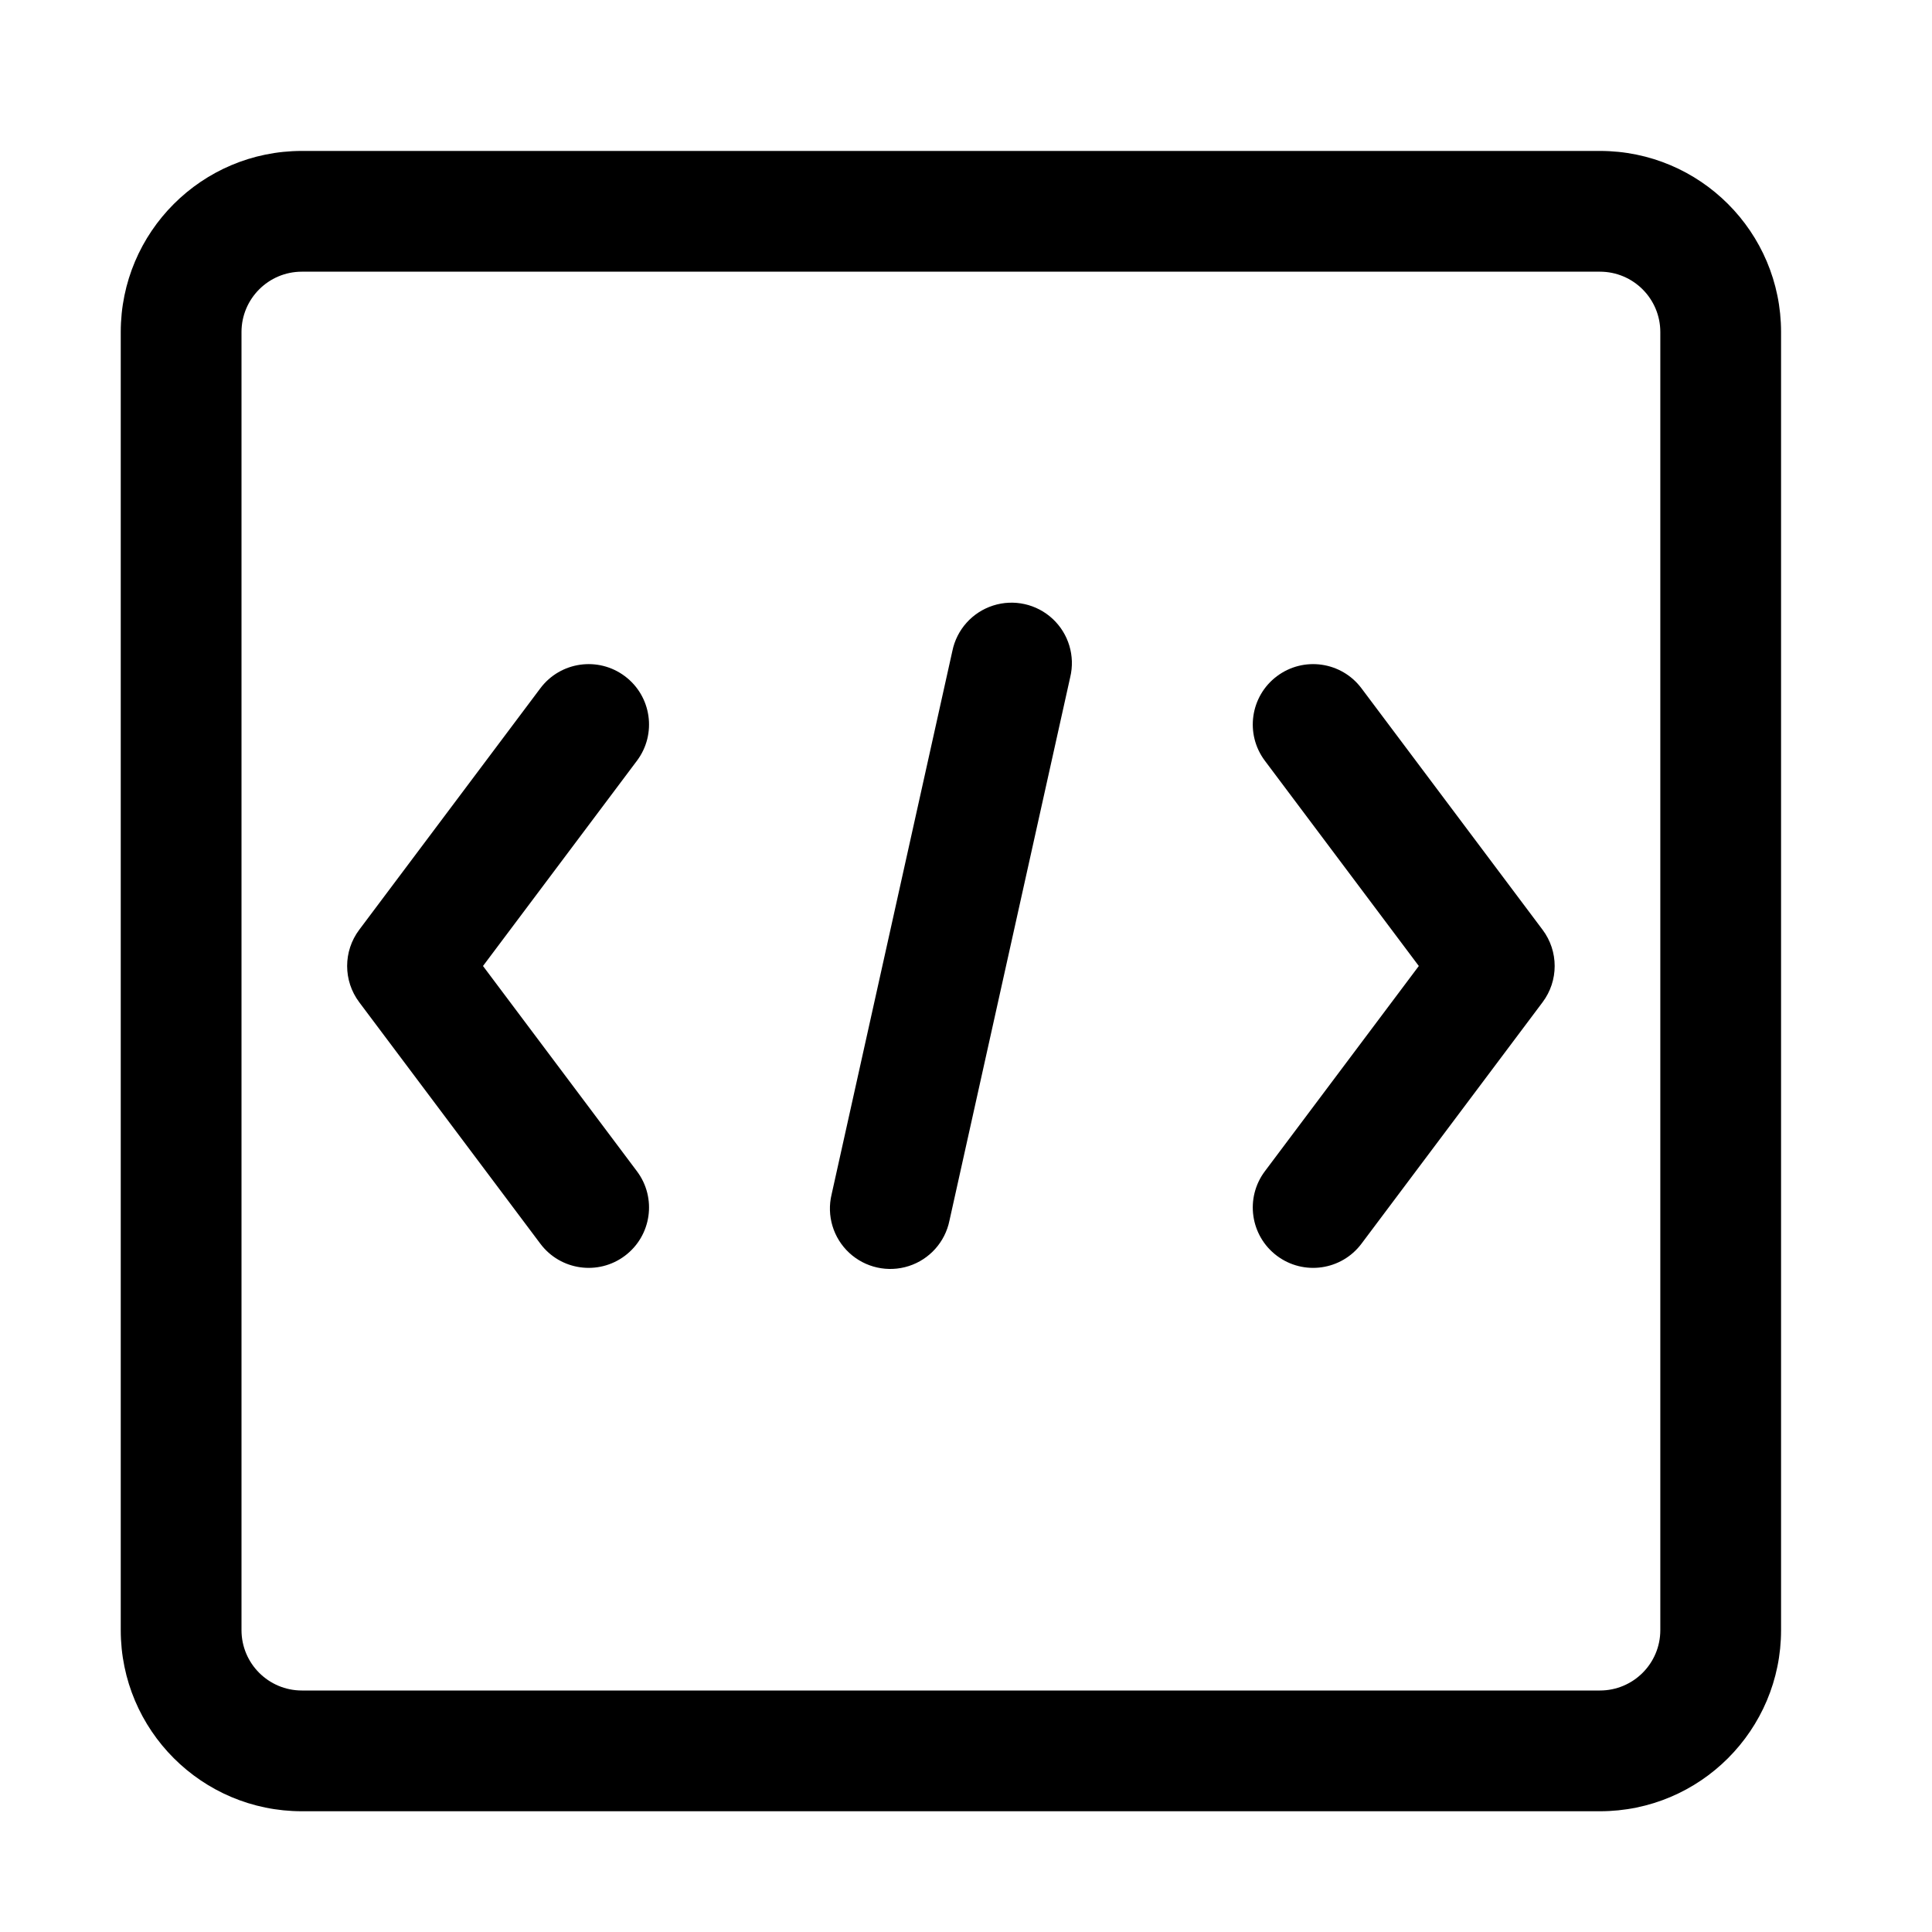
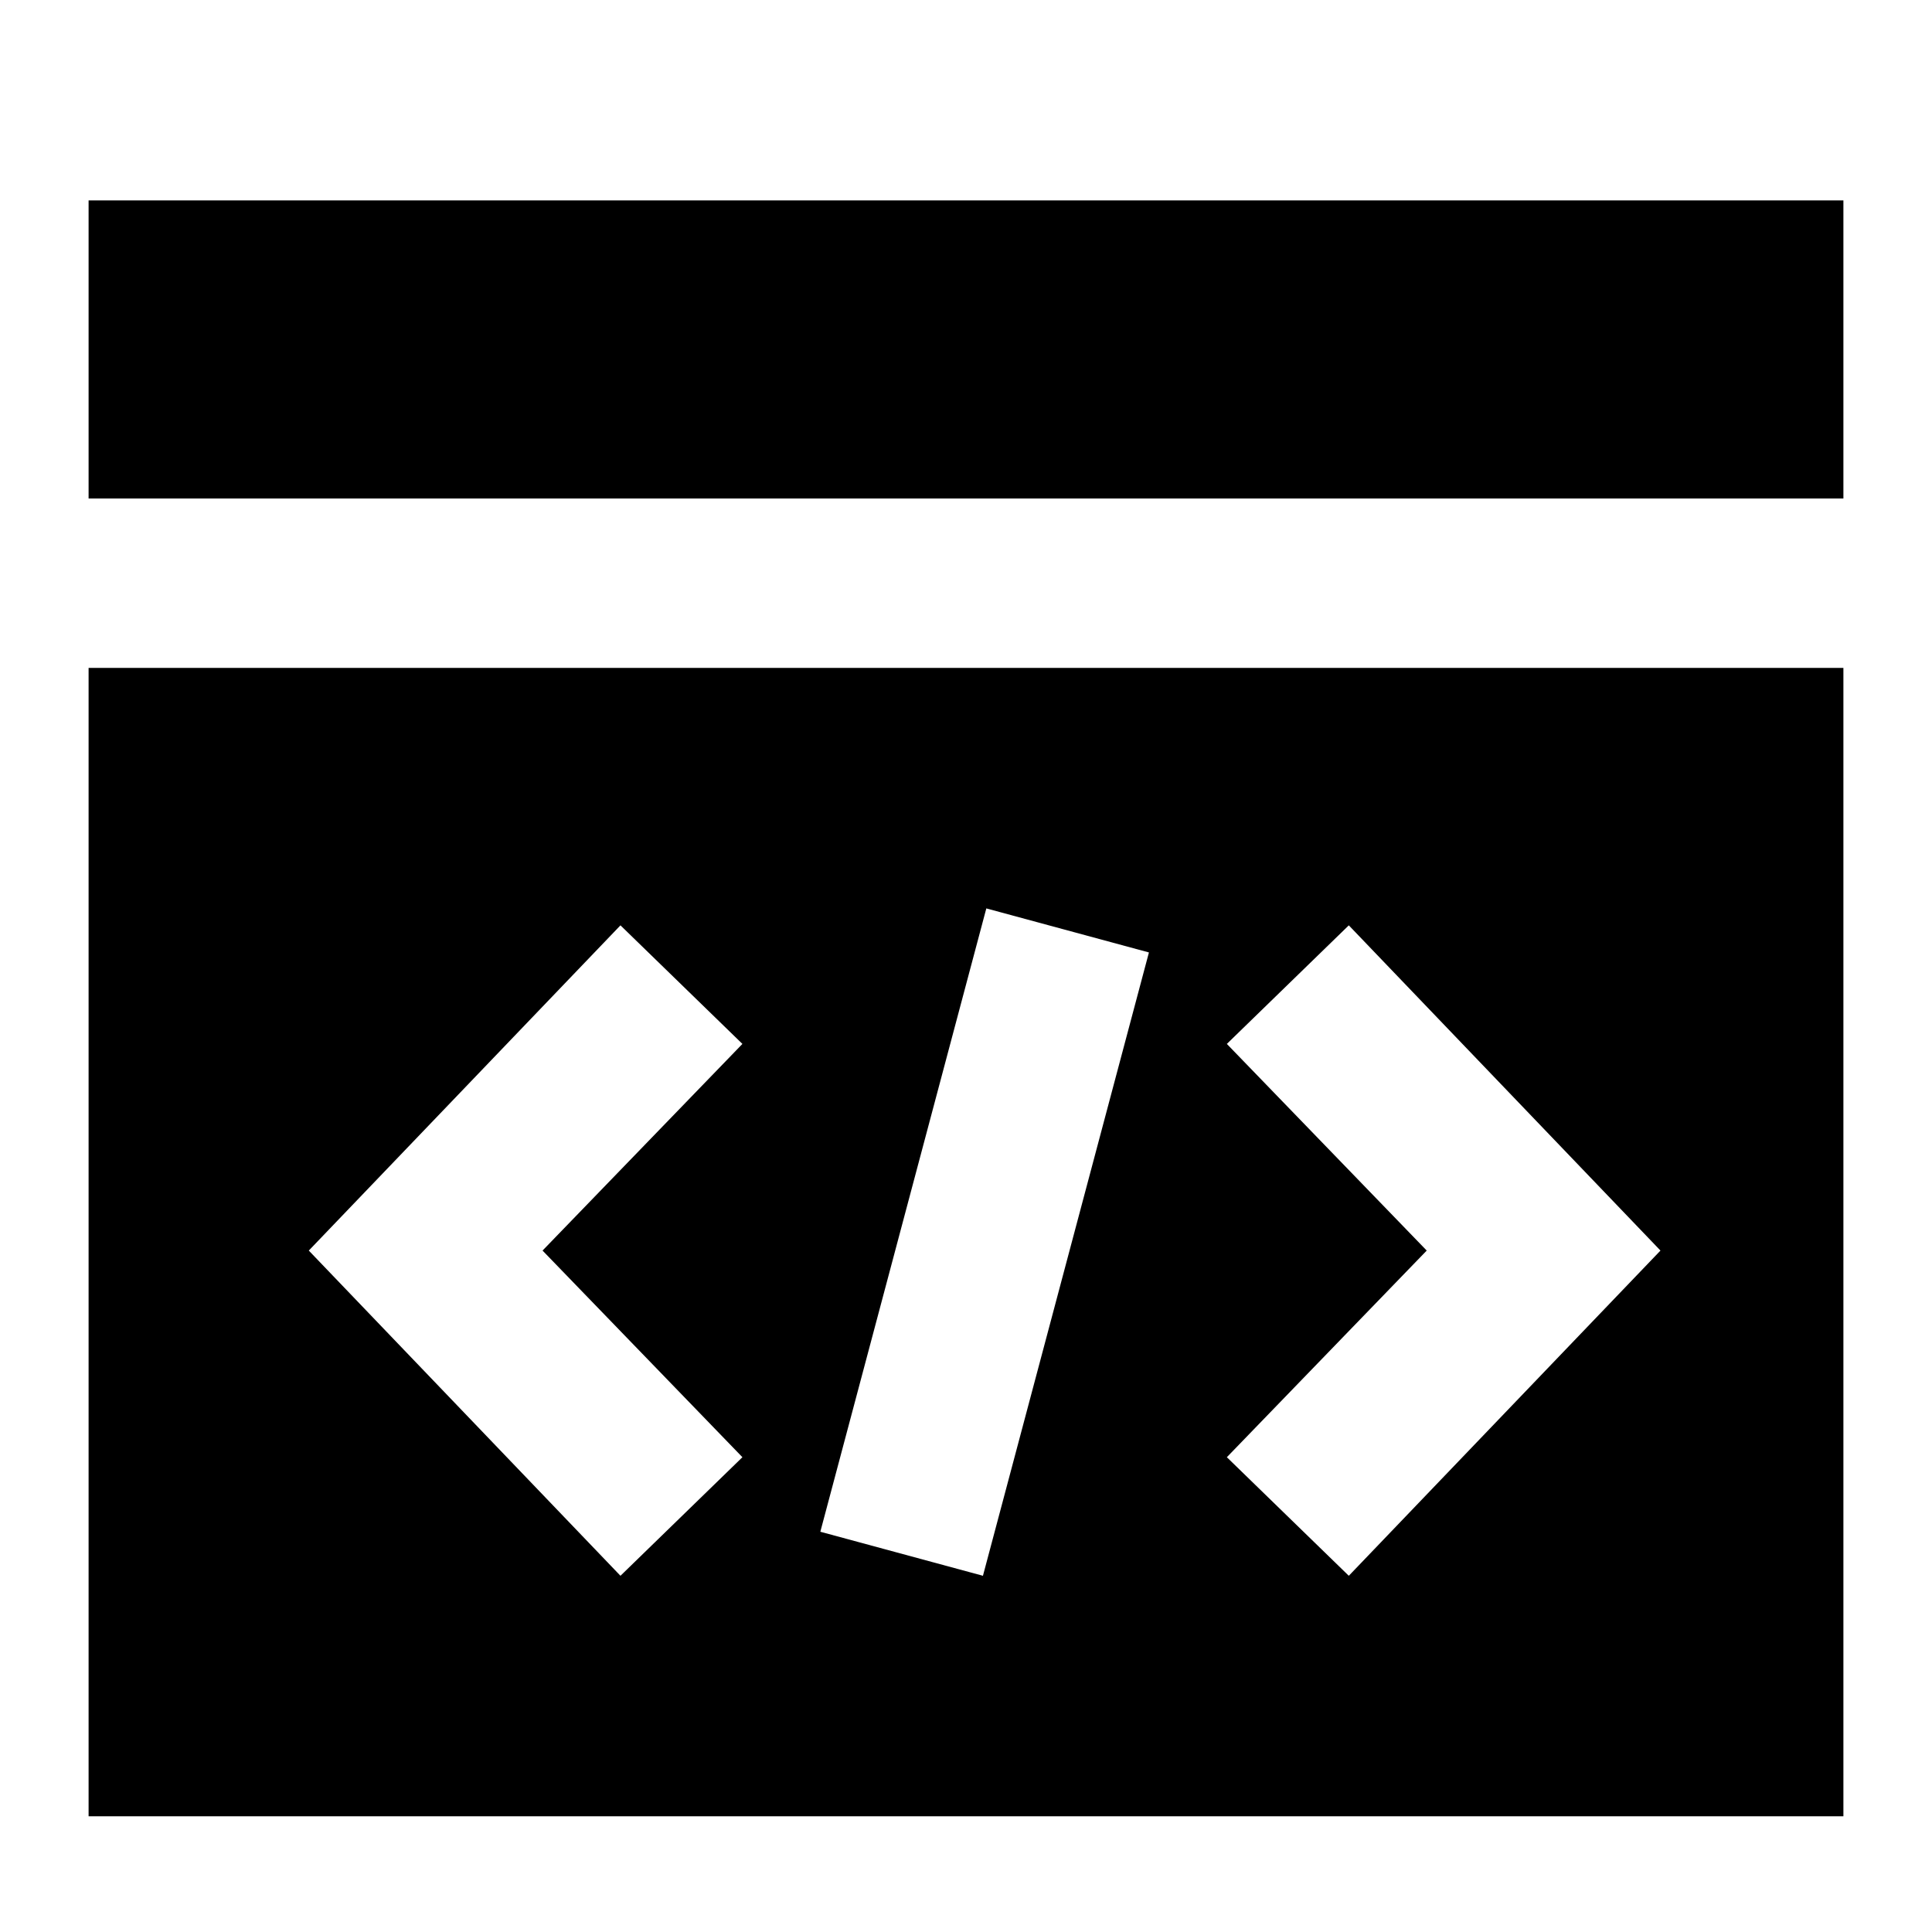
- <svg xmlns="http://www.w3.org/2000/svg" t="1680878410563" class="icon" viewBox="0 0 1024 1024" version="1.1" p-id="2745" width="48" height="48">
-   <path d="M256 512l81.6 108.8a32 32 0 0 1-51.2 38.4l-96-128a31.968 31.968 0 0 1 0-38.4l96-128a32 32 0 0 1 51.2 38.4L256 512zM670.4 620.8a32 32 0 0 0 51.2 38.4l96-128a31.968 31.968 0 0 0 0-38.4l-96-128a32 32 0 0 0-51.2 38.4L752 512l-81.6 108.8zM503.232 646.944a32 32 0 1 1-62.464-13.888l64-288a32 32 0 1 1 62.464 13.888l-64 288z" p-id="2746" />
-   <path d="M160 144a32 32 0 0 0-32 32V864a32 32 0 0 0 32 32h688a32 32 0 0 0 32-32V176a32 32 0 0 0-32-32H160z m0-64h688a96 96 0 0 1 96 96V864a96 96 0 0 1-96 96H160a96 96 0 0 1-96-96V176a96 96 0 0 1 96-96z" p-id="2747" />
+ <svg xmlns="http://www.w3.org/2000/svg" t="1683254594671" class="icon" viewBox="0 0 1024 1024" version="1.1" p-id="1491" width="64" height="64">
+   <path d="M46.957 106.21h930.085v158.007H46.957zM46.957 353.993v608.685h930.085V353.993H46.957z m346.538 418.359L328.856 835.196l-165.189-172.371 165.189-172.371 64.639 62.844-105.936 109.527 105.936 109.527z m127.483 62.844l-86.186-23.342 87.981-330.378 86.186 23.342L520.978 835.196z m193.917 0l-64.639-62.844 105.936-109.527-105.936-109.527 64.639-62.844 165.189 172.371-165.189 172.371z" p-id="1492" />
</svg>
